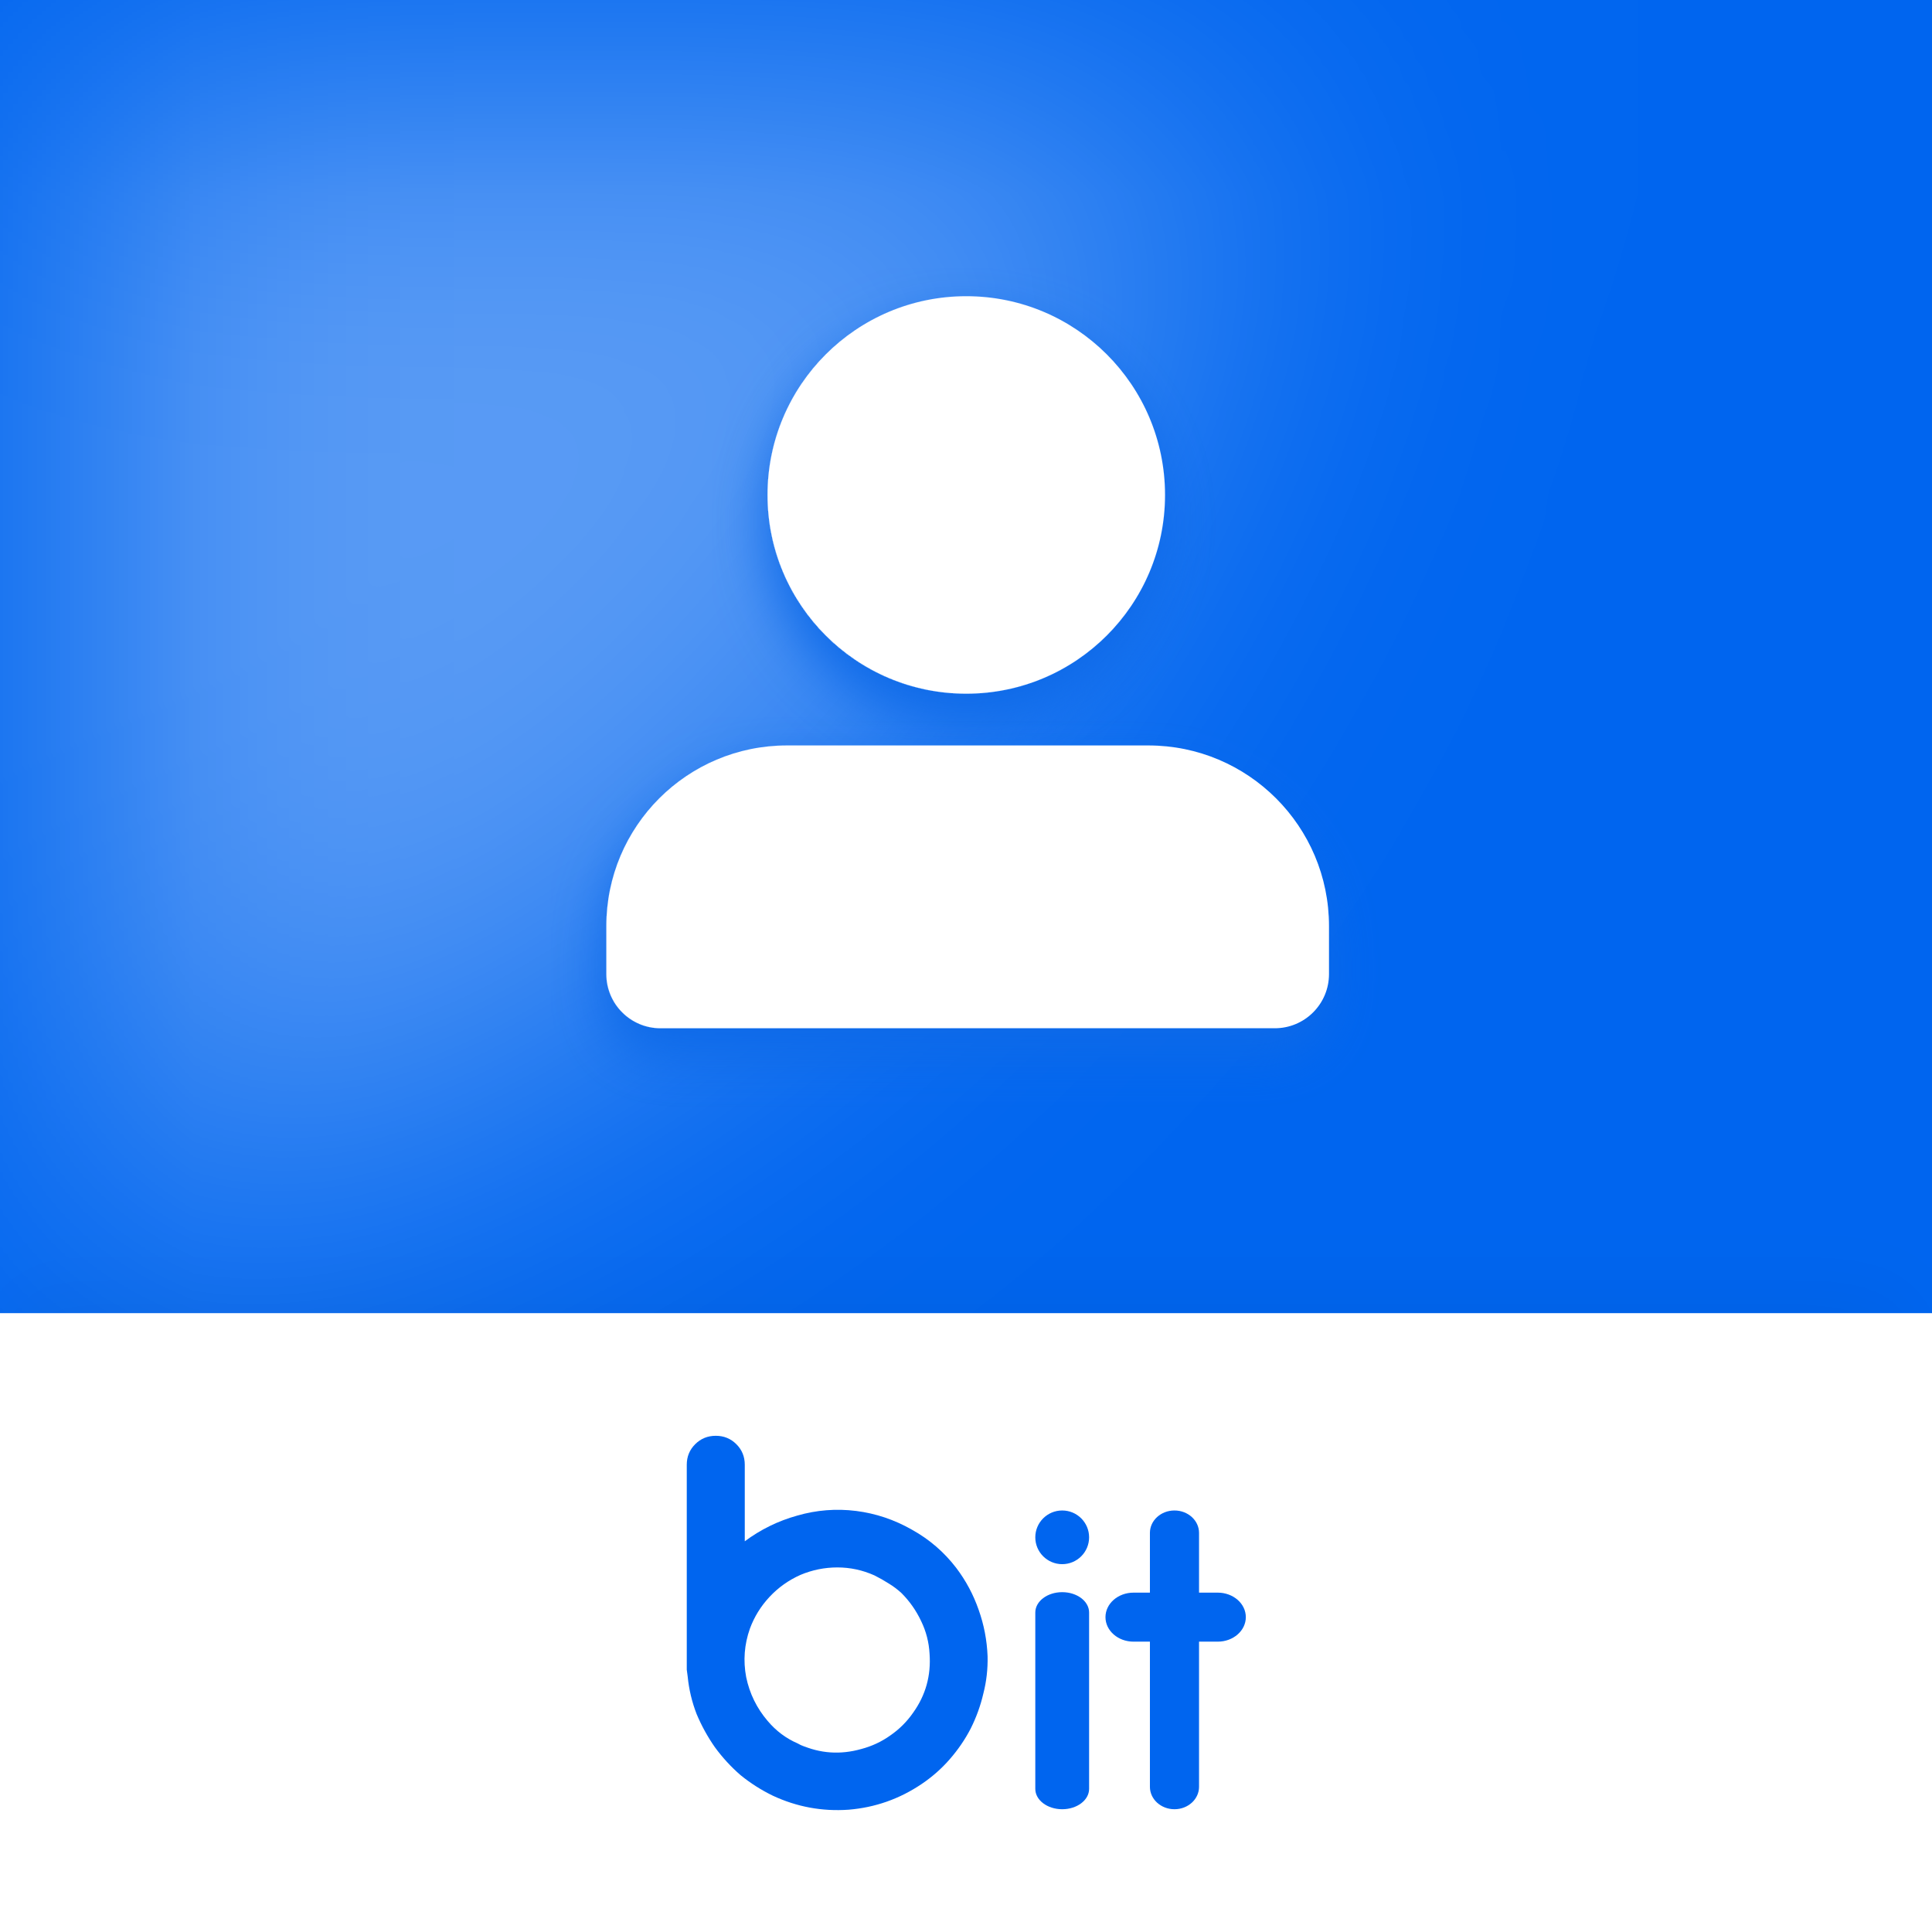
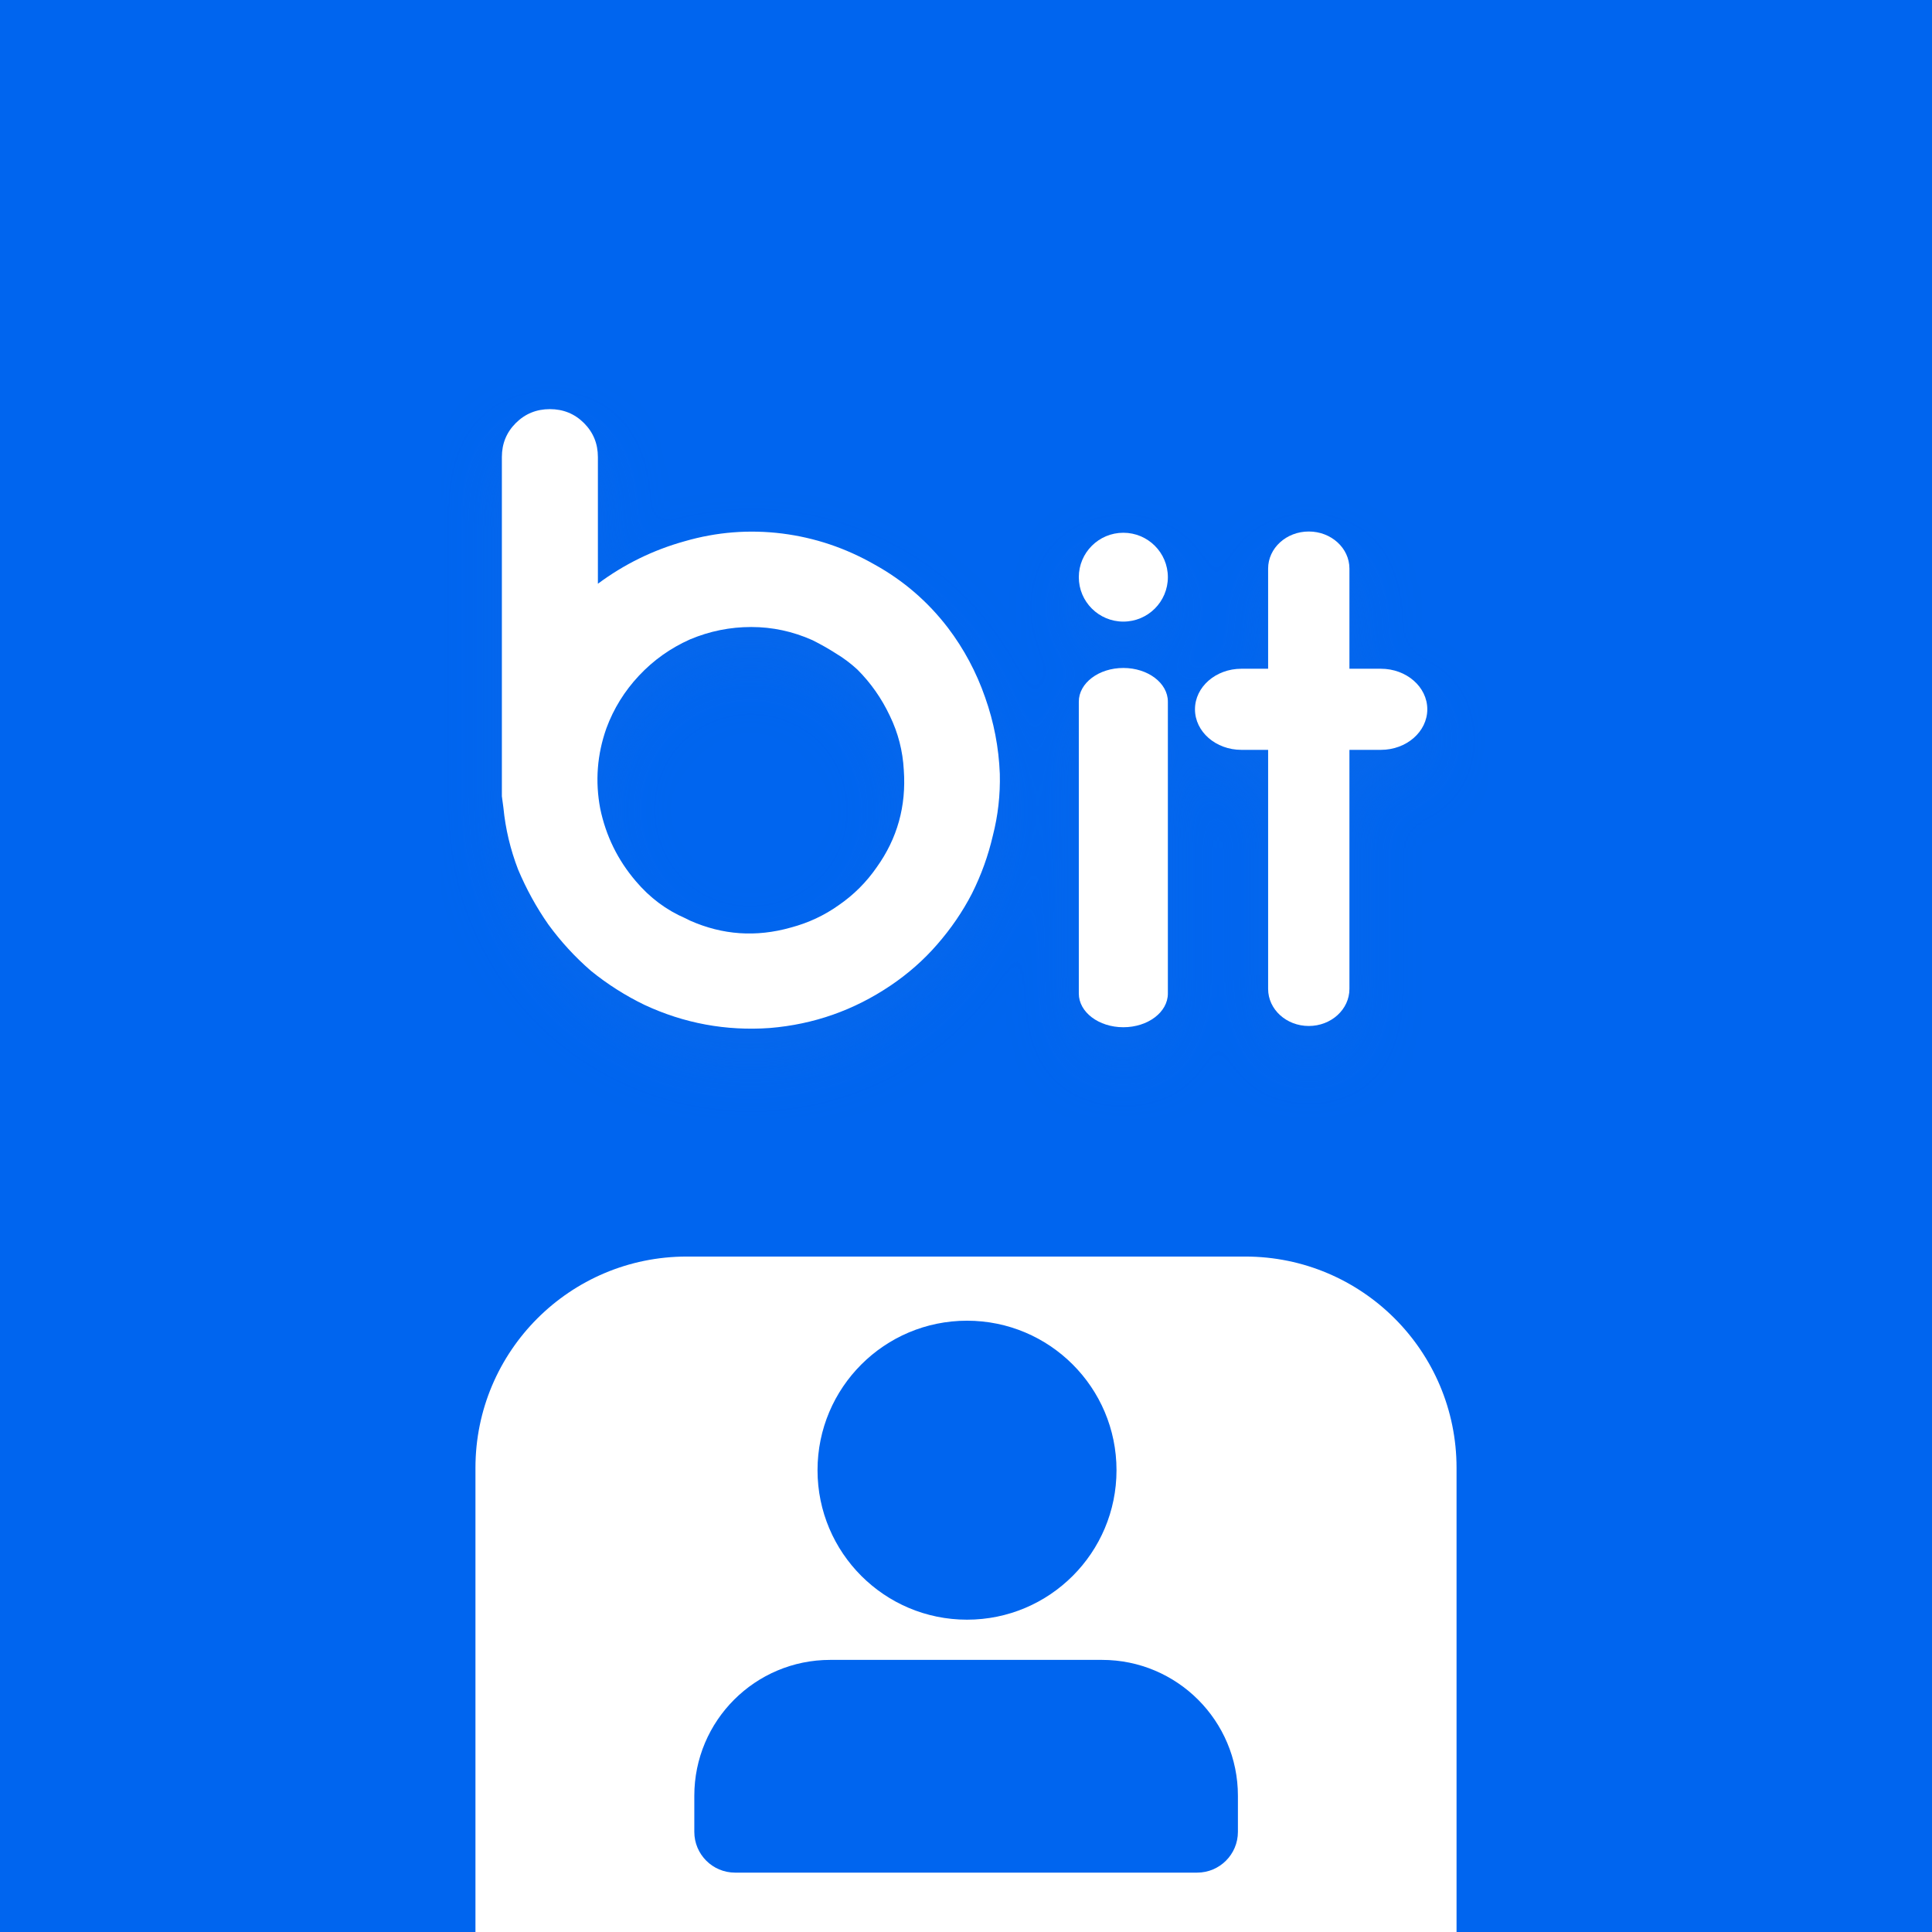
<svg xmlns="http://www.w3.org/2000/svg" width="512" height="512" viewBox="0 0 512 512" fill="none">
-   <g clip-path="url(#clip0_431_2116)">
-     <rect width="512" height="512" fill="#0065EF" />
-     <g filter="url(#filter0_d_431_2116)">
-       <path d="M0 348H512V512H0V348Z" fill="white" />
+   <g clip-path="url(#clip0_108_426)">
+     <mask id="mask0_108_426" style="mask-type:luminance" maskUnits="userSpaceOnUse" x="0" y="0" width="512" height="512">
+       <path d="M512 0H0V512H512V0Z" fill="white" />
+     </mask>
+     <g mask="url(#mask0_108_426)">
+       <path d="M512 0H0V512H512V0Z" fill="#0065EF" />
    </g>
-     <g filter="url(#filter1_f_431_2116)">
-       <circle cx="-36" cy="-35" r="360" fill="white" fill-opacity="0.35" />
+     <path d="M126 389C126 358.072 151.072 333 182 333H330C360.928 333 386 358.072 386 389V512.636H126V389Z" fill="white" />
+     <path d="M295.886 389.616C295.886 411.496 278.149 429.233 256.27 429.233C234.39 429.233 216.653 411.496 216.653 389.616C216.653 367.737 234.39 350 256.27 350C278.149 350 295.886 367.737 295.886 389.616Z" fill="#0065EF" />
+     <path d="M220.015 439.889C200.124 439.889 184 456.013 184 475.903V485.462C184 491.428 188.837 496.266 194.804 496.266H317.255C323.223 496.266 328.06 491.428 328.06 485.462V475.903C328.06 456.013 311.935 439.889 292.045 439.889H220.015Z" fill="#0065EF" />
+     <g filter="url(#filter0_d_108_426)">
+       <path fill-rule="evenodd" clip-rule="evenodd" d="M263.116 221.449C264.483 216.126 265.1 210.666 264.963 205.068C264.689 198.107 263.39 191.35 261.064 184.798C258.738 178.109 255.454 171.967 251.212 166.371C245.877 159.408 239.379 153.812 231.716 149.58C224.054 145.212 215.913 142.482 207.293 141.39C198.537 140.298 189.917 140.981 181.435 143.438C173.088 145.759 165.426 149.513 158.448 154.699V121.119C158.448 117.57 157.217 114.568 154.755 112.11C152.292 109.654 149.281 108.424 145.724 108.424C142.167 108.424 139.157 109.654 136.695 112.11C134.232 114.568 133 117.57 133 121.119V205.068V207.73V211.007C133.137 211.962 133.274 212.987 133.411 214.078C133.958 219.675 135.258 225.135 137.31 230.458C139.499 235.645 142.167 240.491 145.315 244.996C148.598 249.5 152.36 253.596 156.602 257.281C160.98 260.831 165.7 263.833 170.762 266.29C181.298 271.205 192.38 273.252 204.009 272.433C215.639 271.478 226.31 267.723 236.026 261.171C240.677 258.032 244.782 254.415 248.339 250.32C252.033 246.088 255.112 241.584 257.575 236.806C260.038 231.892 261.885 226.772 263.116 221.449ZM239.514 204.045C240.2 213.6 237.804 222.2 232.331 229.844C229.595 233.803 226.243 237.147 222.275 239.877C218.444 242.608 214.202 244.586 209.551 245.815C200.384 248.408 191.49 247.794 182.87 243.972L181.639 243.357C176.577 241.174 172.199 237.898 168.505 233.53C163.716 227.933 160.569 221.518 159.064 214.283C157.697 207.048 158.243 199.95 160.706 192.988C162.621 187.801 165.495 183.16 169.326 179.065C173.157 174.97 177.672 171.763 182.87 169.442C188.07 167.257 193.475 166.165 199.084 166.165C204.694 166.165 210.098 167.326 215.298 169.646C217.486 170.738 219.539 171.899 221.455 173.127C223.506 174.355 225.423 175.789 227.201 177.427C230.759 180.976 233.631 185.071 235.82 189.713C238.009 194.216 239.241 198.995 239.514 204.045Z" fill="white" />
+       <path d="M309.498 185.944C309.498 181.014 304.214 177.018 297.698 177.018C291.18 177.018 285.896 181.014 285.896 185.944V263.303C285.896 268.233 291.18 272.229 297.698 272.229C304.214 272.229 309.498 268.233 309.498 263.303V185.944Z" fill="white" />
+       <path d="M297.698 164.732C304.214 164.732 309.498 159.461 309.498 152.958C309.498 146.457 304.214 141.186 297.698 141.186C291.18 141.186 285.896 146.457 285.896 152.958C285.896 159.461 291.18 164.732 297.698 164.732Z" fill="white" />
+       <path d="M357.614 150.682C357.614 145.255 352.79 140.854 346.84 140.854C340.888 140.854 336.065 145.255 336.065 150.682V262.069C336.065 267.497 340.888 271.897 346.84 271.897C352.79 271.897 357.614 267.497 357.614 262.069V150.682Z" fill="white" />
+       <path d="M365.936 177.223H328.995C322.194 177.223 316.681 182.035 316.681 187.972C316.681 193.909 322.194 198.721 328.995 198.721H365.936C372.737 198.721 378.25 193.909 378.25 187.972C378.25 182.035 372.737 177.223 365.936 177.223Z" fill="white" />
    </g>
-     <g filter="url(#filter2_d_431_2116)">
-       <path d="M308.742 131.166C308.742 160.253 285.162 183.833 256.076 183.833C226.989 183.833 203.409 160.253 203.409 131.166C203.409 102.08 226.989 78.5 256.076 78.5C285.162 78.5 308.742 102.08 308.742 131.166Z" fill="white" />
-     </g>
-     <g filter="url(#filter3_d_431_2116)">
-       <path d="M208.566 197.552C182.123 197.552 160.688 218.988 160.688 245.43V258.137C160.688 266.069 167.118 272.5 175.051 272.5H337.838C345.771 272.5 352.202 266.069 352.202 258.137V245.43C352.202 218.988 330.766 197.552 304.323 197.552H208.566Z" fill="white" />
-     </g>
-     <path d="M261.719 438.889C261.801 442.271 261.429 445.57 260.603 448.786C259.859 452.002 258.743 455.095 257.256 458.064C255.768 460.95 253.908 463.672 251.676 466.229C249.527 468.703 247.047 470.888 244.238 472.785C238.369 476.743 231.922 479.011 224.897 479.589C217.871 480.084 211.176 478.846 204.812 475.878C201.754 474.393 198.902 472.579 196.258 470.435C193.695 468.208 191.422 465.733 189.439 463.012C187.538 460.291 185.926 457.363 184.604 454.229C183.364 451.012 182.579 447.714 182.248 444.332C182.165 443.672 182.083 443.054 182 442.477C182 441.817 182 441.157 182 440.498V438.889V388.17C182 386.026 182.744 384.211 184.232 382.727C185.719 381.242 187.538 380.5 189.686 380.5C191.836 380.5 193.654 381.242 195.142 382.727C196.63 384.211 197.373 386.026 197.373 388.17V408.581V408.458C201.589 405.324 206.217 403.056 211.259 401.654C216.383 400.169 221.591 399.757 226.881 400.417C232.087 401.077 237.005 402.726 241.634 405.365C246.263 407.922 250.189 411.303 253.412 415.509C255.974 418.89 257.958 422.602 259.363 426.642C260.768 430.601 261.553 434.683 261.719 438.889ZM242.006 453.858C245.312 449.239 246.759 444.044 246.345 438.271C246.18 435.22 245.436 432.333 244.113 429.611C242.791 426.808 241.056 424.334 238.907 422.189C237.832 421.199 236.675 420.334 235.435 419.591C234.278 418.849 233.038 418.148 231.716 417.488C228.575 416.086 225.31 415.385 221.921 415.385C218.533 415.385 215.268 416.045 212.127 417.364C208.986 418.767 206.259 420.704 203.944 423.179C201.63 425.653 199.894 428.457 198.737 431.591C197.249 435.797 196.919 440.085 197.745 444.456C198.654 448.827 200.555 452.703 203.448 456.084C205.68 458.724 208.325 460.703 211.383 462.022C212.127 462.435 212.871 462.806 213.615 463.136C214.441 463.465 215.268 463.796 216.094 464.125C215.433 463.878 214.772 463.631 214.111 463.383C213.45 463.054 212.788 462.723 212.127 462.393C217.334 464.702 222.707 465.074 228.244 463.507C231.054 462.765 233.617 461.569 235.931 459.919C238.328 458.27 240.353 456.25 242.006 453.858Z" fill="#0065EF" />
-     <path d="M288.623 427.334C288.623 424.356 285.431 421.941 281.494 421.941C277.557 421.941 274.365 424.356 274.365 427.334V474.072C274.365 477.05 277.557 479.465 281.494 479.465C285.431 479.465 288.623 477.05 288.623 474.072V427.334Z" fill="#0065EF" />
-     <path d="M317.757 406.23C317.757 402.951 314.843 400.293 311.248 400.293C307.653 400.293 304.739 402.951 304.739 406.23V473.527C304.739 476.806 307.653 479.464 311.248 479.464C314.843 479.464 317.757 476.806 317.757 473.527V406.23Z" fill="#0065EF" />
-     <path d="M322.717 422.066H300.4C296.292 422.066 292.962 424.973 292.962 428.56C292.962 432.147 296.292 435.055 300.4 435.055H322.717C326.825 435.055 330.156 432.147 330.156 428.56C330.156 424.973 326.825 422.066 322.717 422.066Z" fill="#0065EF" />
-     <path d="M281.494 414.519C285.431 414.519 288.623 411.334 288.623 407.405C288.623 403.477 285.431 400.293 281.494 400.293C277.557 400.293 274.365 403.477 274.365 407.405C274.365 411.334 277.557 414.519 281.494 414.519Z" fill="#0065EF" />
  </g>
  <defs>
-     <filter id="filter0_d_431_2116" x="-32" y="324" width="560" height="212" filterUnits="userSpaceOnUse" color-interpolation-filters="sRGB">
+     <filter id="filter0_d_108_426" x="117" y="100.424" width="277.25" height="196.185" filterUnits="userSpaceOnUse" color-interpolation-filters="sRGB">
      <feFlood flood-opacity="0" result="BackgroundImageFix" />
      <feColorMatrix in="SourceAlpha" type="matrix" values="0 0 0 0 0 0 0 0 0 0 0 0 0 0 0 0 0 0 127 0" result="hardAlpha" />
-       <feOffset dx="-8" />
-       <feGaussianBlur stdDeviation="12" />
+       <feOffset dy="8" />
+       <feGaussianBlur stdDeviation="8" />
      <feComposite in2="hardAlpha" operator="out" />
-       <feColorMatrix type="matrix" values="0 0 0 0 0 0 0 0 0 0 0 0 0 0 0 0 0 0 0.06 0" />
-       <feBlend mode="normal" in2="BackgroundImageFix" result="effect1_dropShadow_431_2116" />
-       <feBlend mode="normal" in="SourceGraphic" in2="effect1_dropShadow_431_2116" result="shape" />
+       <feColorMatrix type="matrix" values="0 0 0 0 0.051 0 0 0 0 0.412 0 0 0 0 0.91 0 0 0 0.5 0" />
+       <feBlend mode="normal" in2="BackgroundImageFix" result="effect1_dropShadow_108_426" />
+       <feBlend mode="normal" in="SourceGraphic" in2="effect1_dropShadow_108_426" result="shape" />
    </filter>
-     <filter id="filter1_f_431_2116" x="-896" y="-895" width="1720" height="1720" filterUnits="userSpaceOnUse" color-interpolation-filters="sRGB">
-       <feFlood flood-opacity="0" result="BackgroundImageFix" />
-       <feBlend mode="normal" in="SourceGraphic" in2="BackgroundImageFix" result="shape" />
-       <feGaussianBlur stdDeviation="250" result="effect1_foregroundBlur_431_2116" />
-     </filter>
-     <filter id="filter2_d_431_2116" x="188.809" y="71.2" width="134.533" height="134.533" filterUnits="userSpaceOnUse" color-interpolation-filters="sRGB">
-       <feFlood flood-opacity="0" result="BackgroundImageFix" />
-       <feColorMatrix in="SourceAlpha" type="matrix" values="0 0 0 0 0 0 0 0 0 0 0 0 0 0 0 0 0 0 127 0" result="hardAlpha" />
-       <feOffset dy="7.3" />
-       <feGaussianBlur stdDeviation="7.3" />
-       <feComposite in2="hardAlpha" operator="out" />
-       <feColorMatrix type="matrix" values="0 0 0 0 0.051 0 0 0 0 0.412 0 0 0 0 0.91 0 0 0 1 0" />
-       <feBlend mode="normal" in2="BackgroundImageFix" result="effect1_dropShadow_431_2116" />
-       <feBlend mode="normal" in="SourceGraphic" in2="effect1_dropShadow_431_2116" result="shape" />
-     </filter>
-     <filter id="filter3_d_431_2116" x="146.088" y="190.252" width="220.714" height="104.148" filterUnits="userSpaceOnUse" color-interpolation-filters="sRGB">
-       <feFlood flood-opacity="0" result="BackgroundImageFix" />
-       <feColorMatrix in="SourceAlpha" type="matrix" values="0 0 0 0 0 0 0 0 0 0 0 0 0 0 0 0 0 0 127 0" result="hardAlpha" />
-       <feOffset dy="7.3" />
-       <feGaussianBlur stdDeviation="7.3" />
-       <feComposite in2="hardAlpha" operator="out" />
-       <feColorMatrix type="matrix" values="0 0 0 0 0.051 0 0 0 0 0.412 0 0 0 0 0.91 0 0 0 1 0" />
-       <feBlend mode="normal" in2="BackgroundImageFix" result="effect1_dropShadow_431_2116" />
-       <feBlend mode="normal" in="SourceGraphic" in2="effect1_dropShadow_431_2116" result="shape" />
-     </filter>
-     <clipPath id="clip0_431_2116">
+     <clipPath id="clip0_108_426">
      <rect width="512" height="512" fill="white" />
    </clipPath>
  </defs>
</svg>
